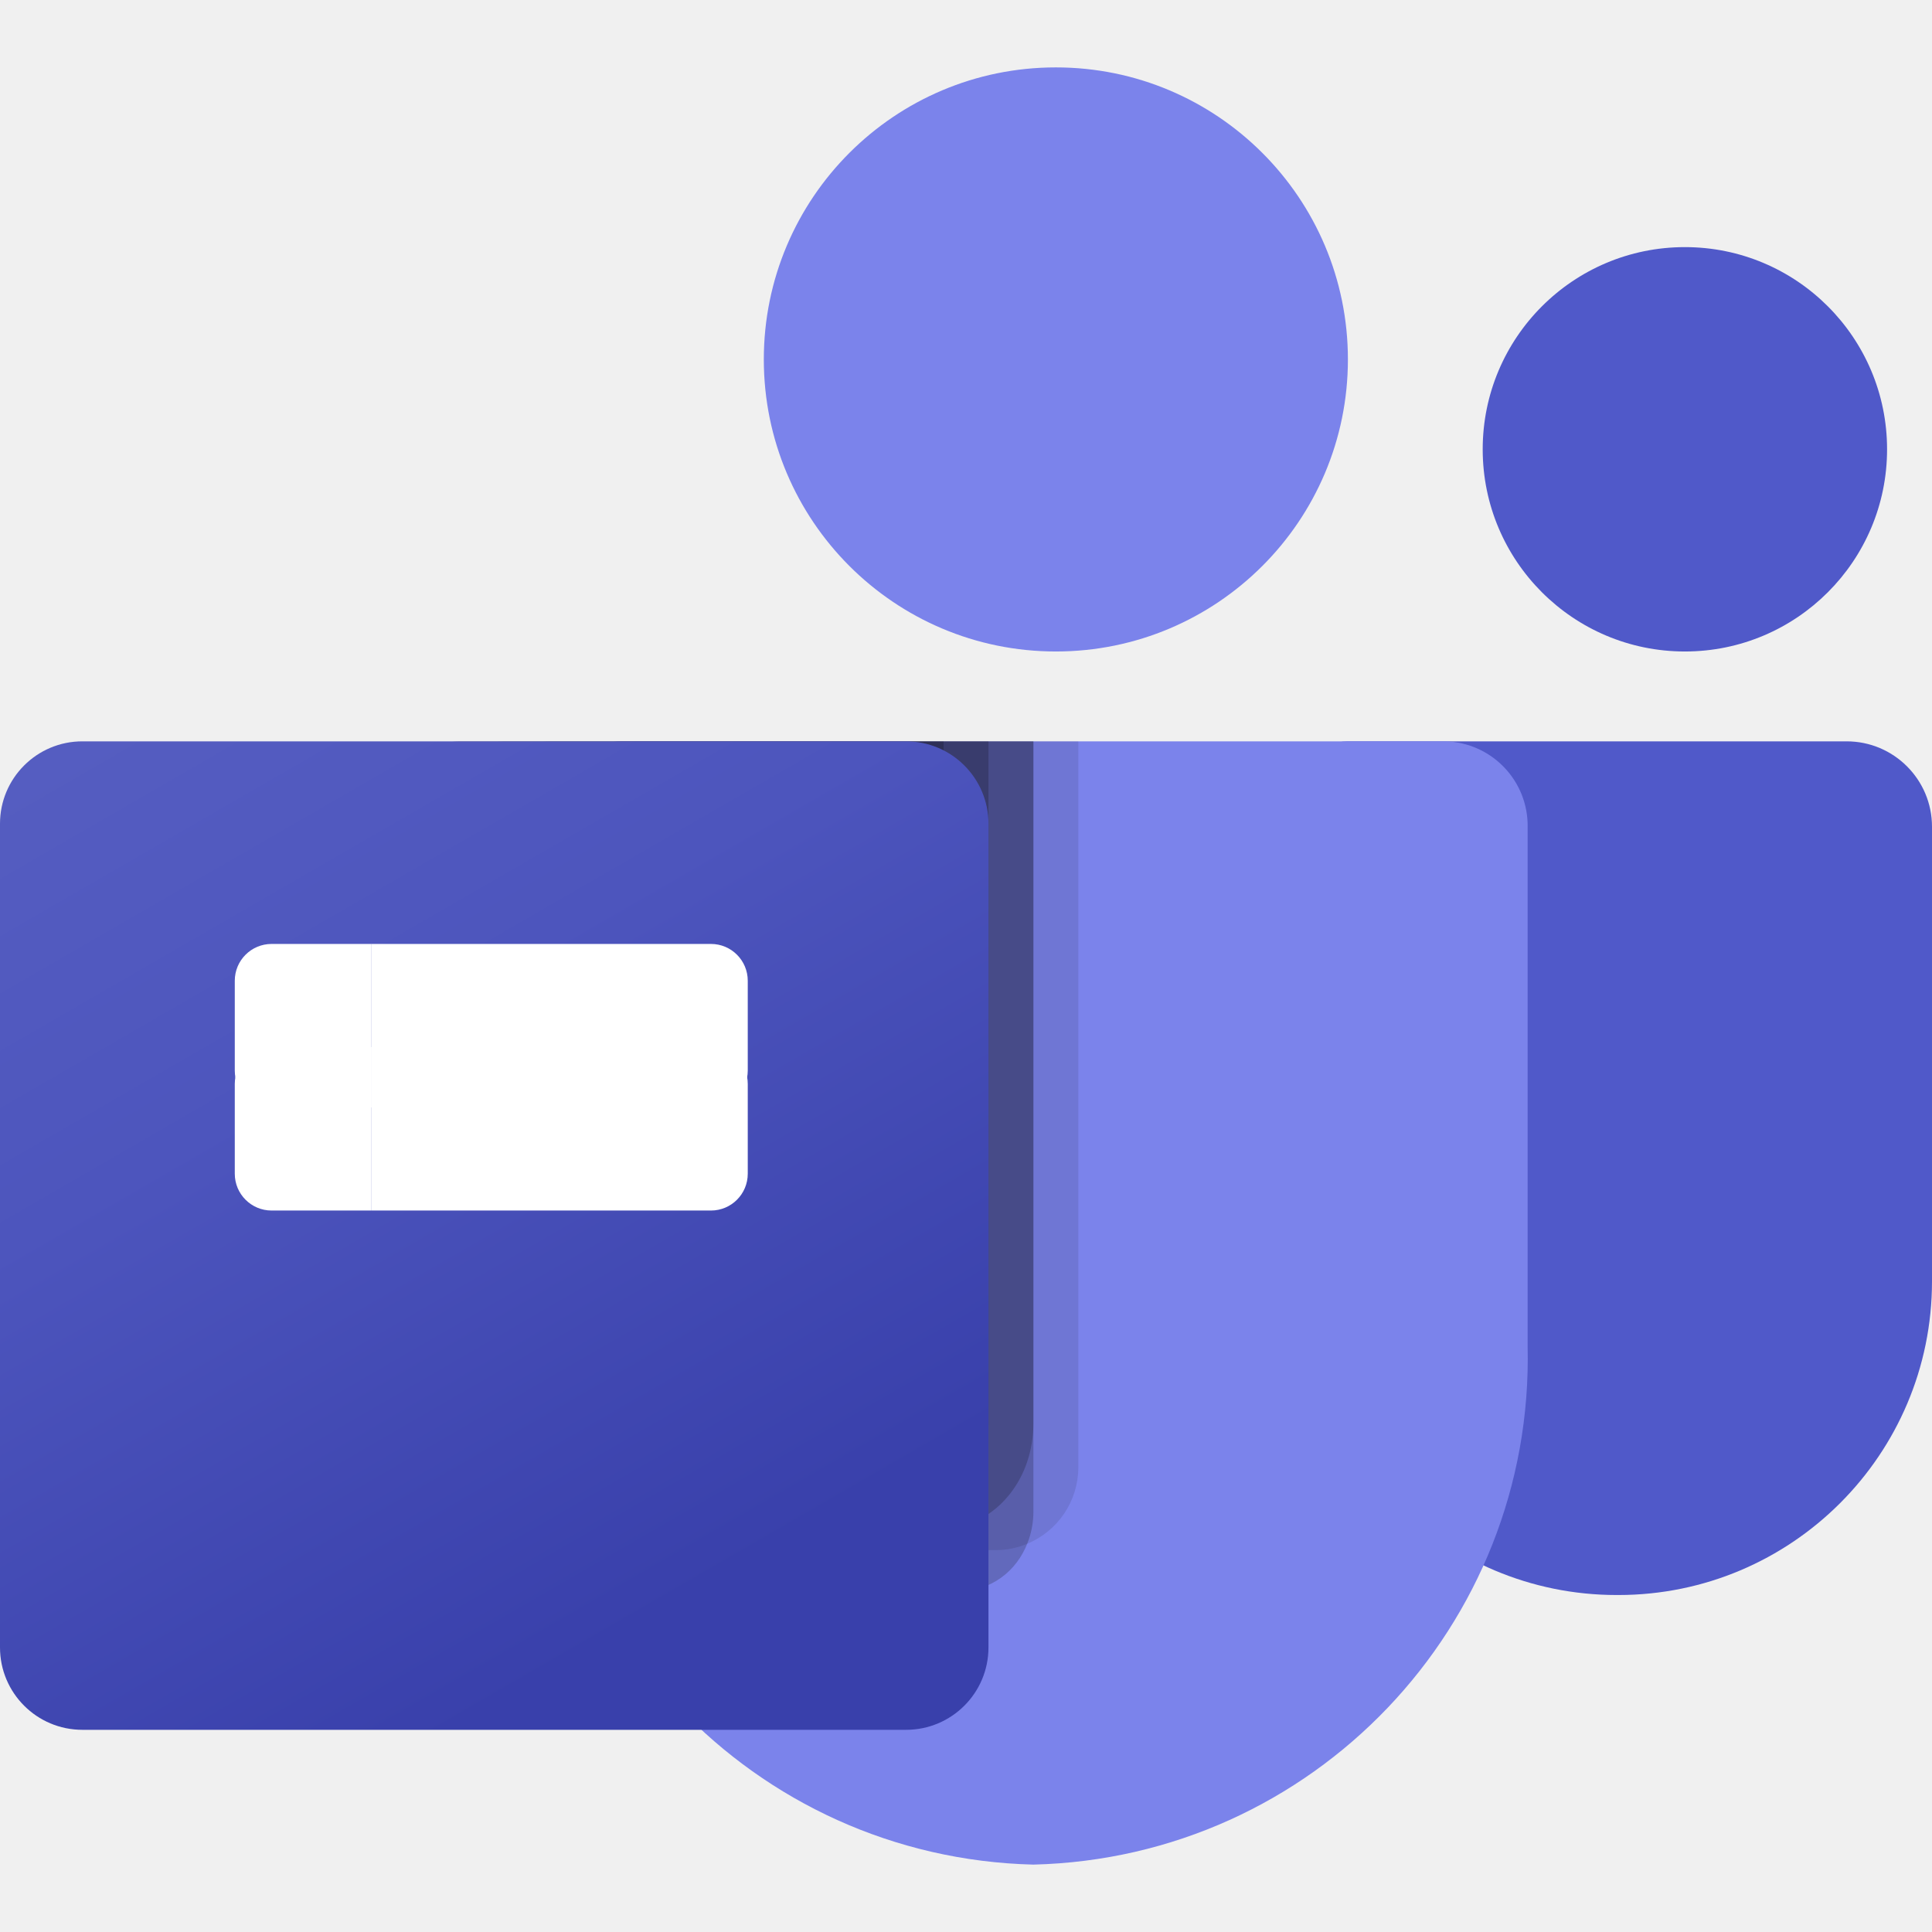
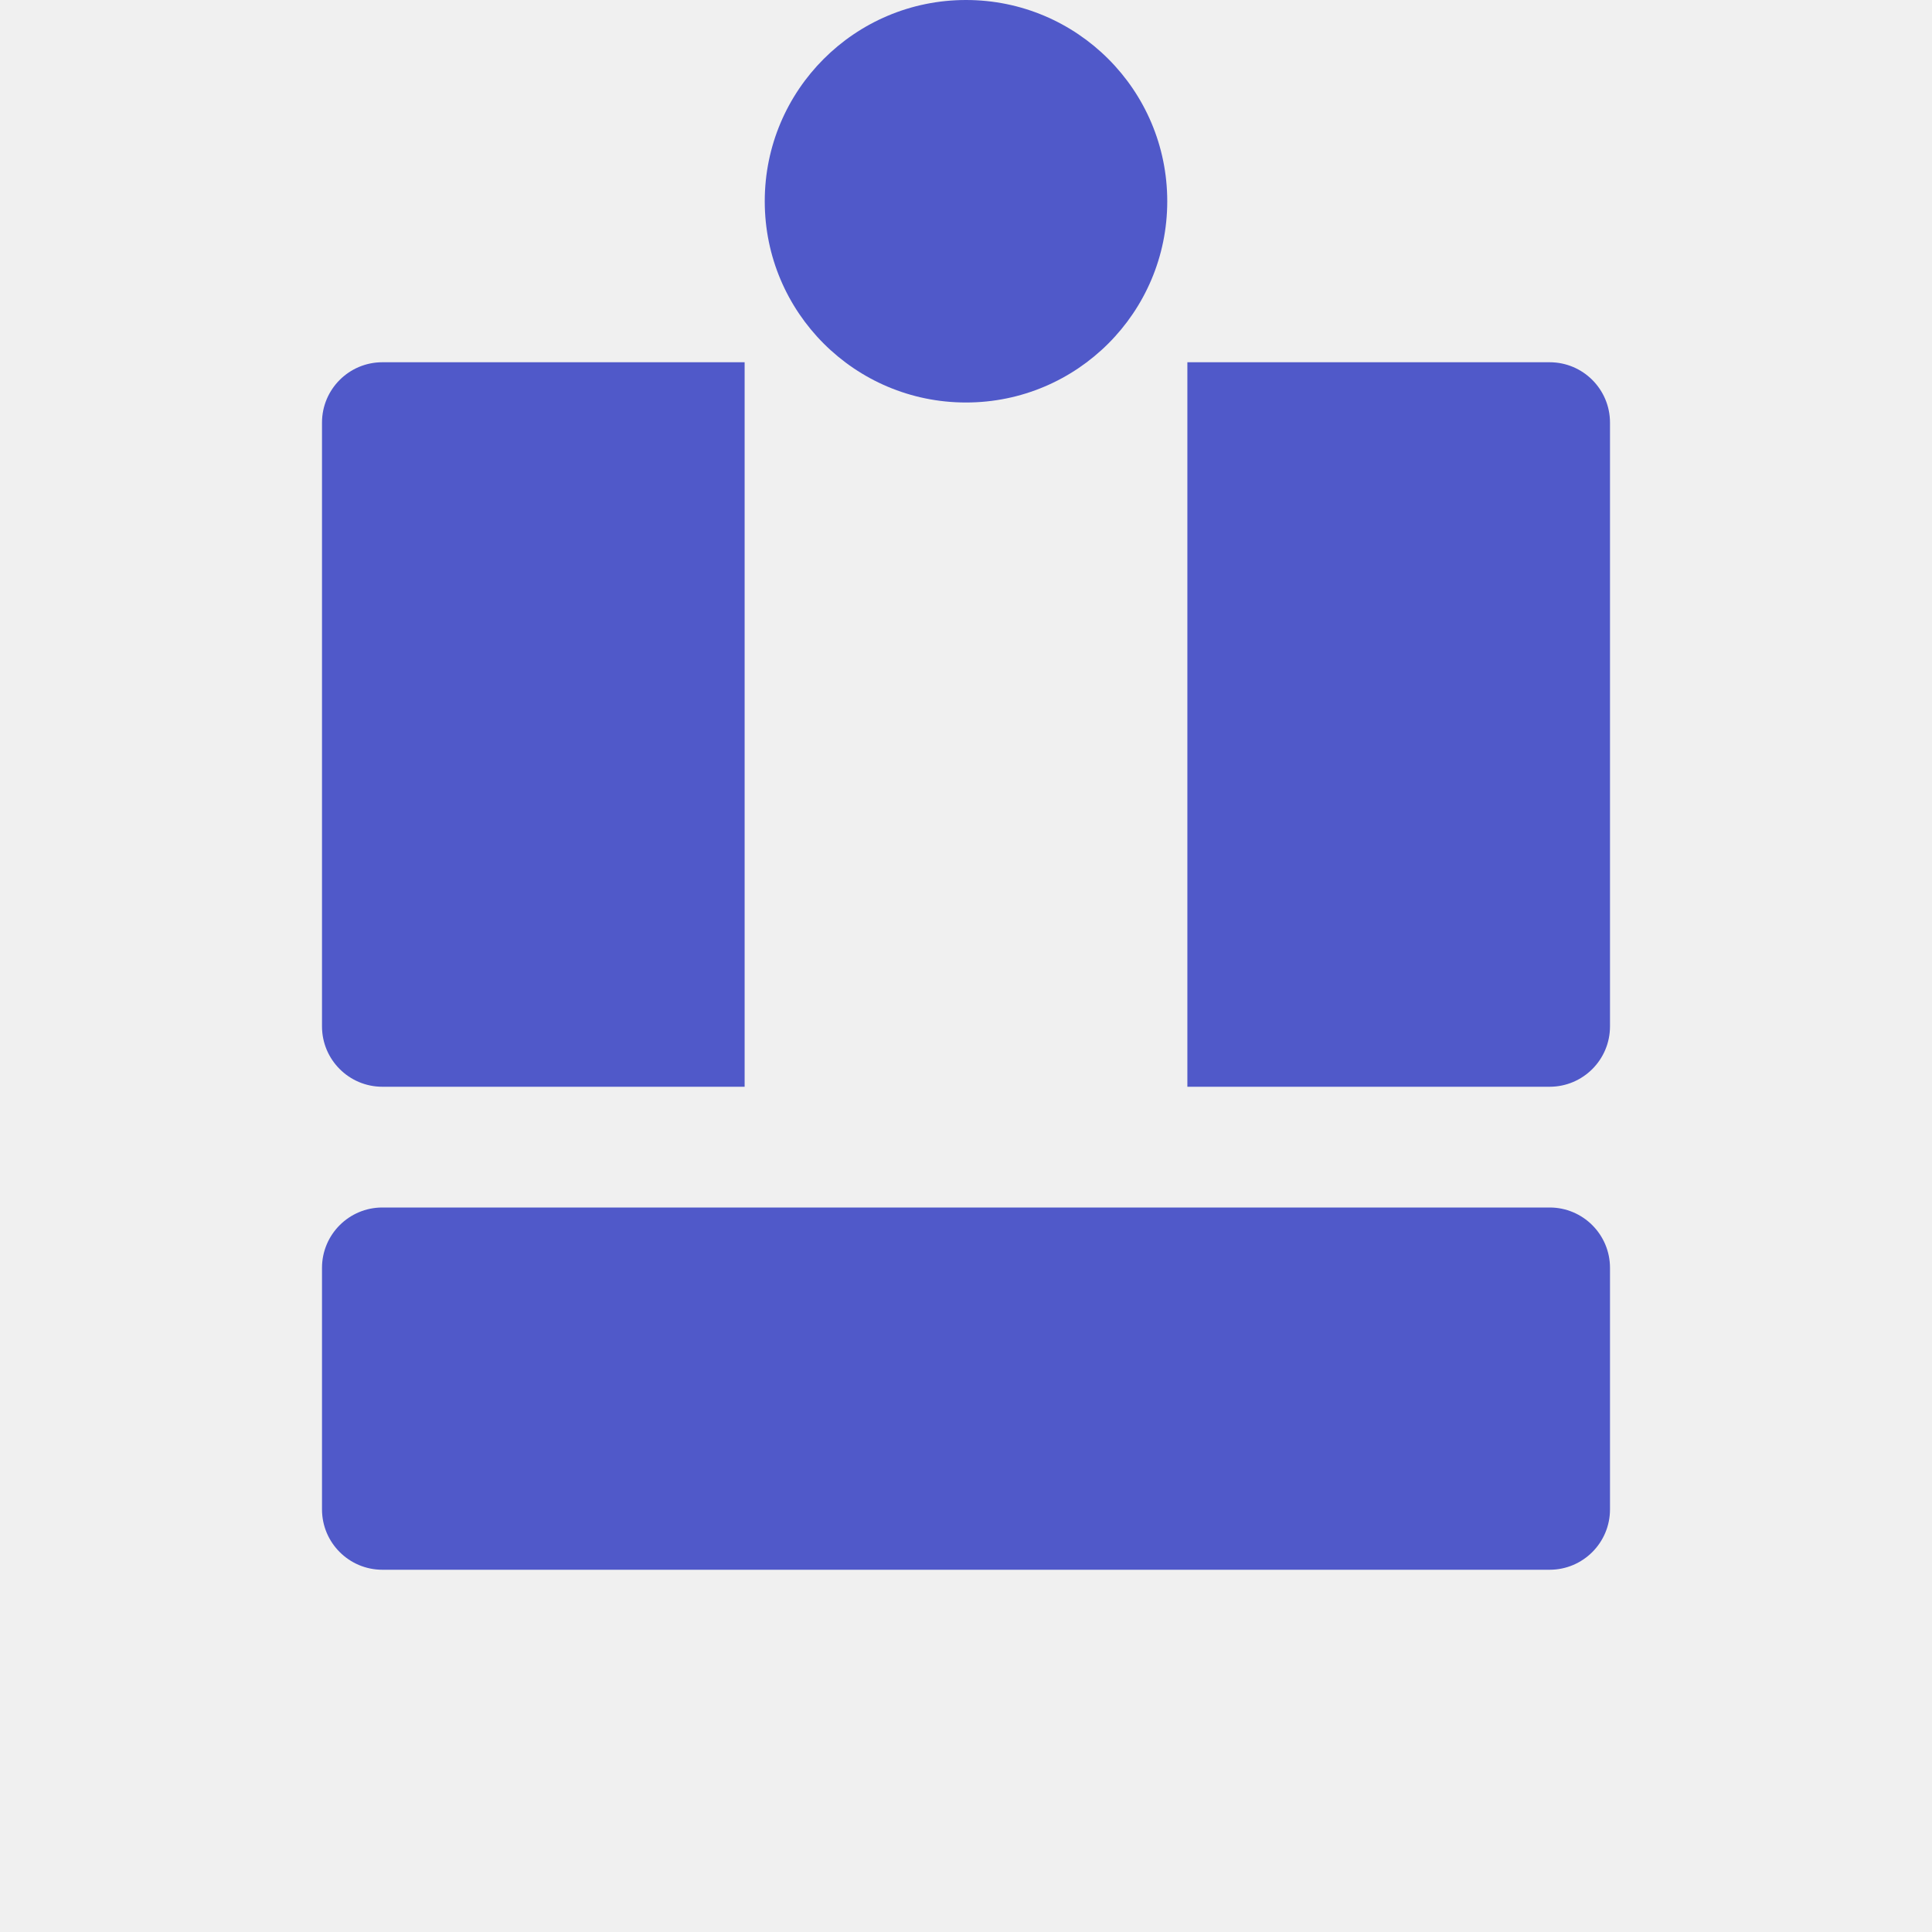
- <svg xmlns="http://www.w3.org/2000/svg" viewBox="0 0 2228.833 2073.333" width="100" height="100">
-   <path fill="#5059C9" d="M1554.637 777.5h575.713c54.391 0 98.483 44.092 98.483 98.483v524.398c0 199.901-162.051 361.952-361.952 361.952h-1.711c-199.901.028-361.975-162-362.004-361.901V828.971c.001-28.427 23.045-51.471 51.471-51.471z" />
-   <circle fill="#5059C9" cx="1943.75" cy="440.583" r="233.25" />
-   <circle fill="#7B83EB" cx="1218.083" cy="336.917" r="336.917" />
-   <path fill="#7B83EB" d="M1667.323 777.5H717.01c-53.743 1.33-96.257 45.931-95.01 99.676v598.105c-7.505 322.519 247.657 590.16 570.167 598.053 322.51-7.893 577.672-275.534 570.167-598.053V877.176c1.245-53.745-41.268-98.346-95.011-99.676z" />
-   <path opacity=".1" d="M1244 777.5v838.145c-.258 38.435-23.549 72.964-59.09 87.598-11.316 4.787-23.478 7.254-35.765 7.257H667.613c-6.738-17.105-12.958-34.21-18.142-51.833-18.144-59.477-27.402-121.307-27.472-183.49V877.02c-1.246-53.659 41.198-98.19 94.855-99.52H1244z" />
-   <path opacity=".2" d="M1192.167 777.5v889.978c-.132 10.283-1.862 20.471-5.107 30.198-2.56 7.664-6.048 14.966-10.393 21.752-4.627 7.145-10.294 13.576-16.802 19.062-6.546 5.499-13.935 9.964-21.896 13.253-9.363 3.88-19.297 6.128-29.393 6.643-.839.034-1.678.051-2.517.051H631.129c-11.88-18.883-22.596-38.384-32.073-58.394-23.531-49.754-40.252-102.402-49.792-156.512-3.743-21.288-6.407-42.761-8.014-64.316-.839-11.247-1.275-22.528-1.275-33.842V877.02c-1.246-53.659 41.198-98.19 94.855-99.52H1192.167z" />
-   <path opacity=".2" d="M1192.167 777.5v786.943c-.005 15.334-2.507 30.556-7.434 45.011-4.357 12.823-10.818 24.855-19.175 35.655-7.527 9.684-16.522 18.023-26.661 24.734-10.252 6.773-21.573 11.962-33.5 15.359-12.993 3.703-26.47 5.551-40.001 5.465H614.921c-25.21-29.188-47.038-61.2-65.223-95.586-21.666-40.911-38.048-84.316-48.741-129.189-10.693-44.874-15.34-91.006-13.849-137.168V877.02c-1.246-53.659 41.198-98.19 94.855-99.52H1192.167z" />
-   <path opacity=".2" d="M1140.333 777.5v786.943c-.005 15.334-2.507 30.556-7.434 45.011-4.357 12.823-10.818 24.855-19.175 35.655-7.527 9.684-16.522 18.023-26.661 24.734-10.252 6.773-21.573 11.962-33.5 15.359-12.993 3.703-26.47 5.551-40.001 5.465H563.087c-25.21-29.188-47.038-61.2-65.223-95.586-21.666-40.911-38.048-84.316-48.741-129.189-10.693-44.874-15.34-91.006-13.849-137.168V877.02c-1.246-53.659 41.198-98.19 94.855-99.52H1140.333z" />
-   <path opacity=".2" d="M1088.5 777.5v684.645c-.132 10.283-1.862 20.471-5.107 30.198-2.56 7.664-6.048 14.966-10.393 21.752-4.627 7.145-10.294 13.576-16.802 19.062-6.546 5.499-13.935 9.964-21.896 13.253-9.363 3.88-19.297 6.128-29.393 6.643-.839.034-1.678.051-2.517.051H527.462c-11.88-18.883-22.596-38.384-32.073-58.394-23.531-49.754-40.252-102.402-49.792-156.512-3.743-21.288-6.407-42.761-8.014-64.316-.839-11.247-1.275-22.528-1.275-33.842V877.02c-1.246-53.659 41.198-98.19 94.855-99.52H1088.5z" />
-   <linearGradient id="a" gradientUnits="userSpaceOnUse" x1="198.099" y1="1683.073" x2="942.234" y2="394.233" gradientTransform="matrix(1 0 0 -1 0 2075.333)">
-     <stop offset="0" stop-color="#5a62c3" />
-     <stop offset=".5" stop-color="#4d55bd" />
-     <stop offset="1" stop-color="#3940ab" />
-   </linearGradient>
-   <path fill="url(#a)" d="M95.01 777.5h950.312c52.473 0 95.01 42.538 95.01 95.01v950.312c0 52.473-42.538 95.01-95.01 95.01H95.01c-52.473 0-95.01-42.538-95.01-95.01V872.51c0-52.472 42.538-95.01 95.01-95.01z" />
-   <path fill="#FFF" d="M820.211 1318.768H428.672v-188.533h391.539c23.439 0 42.43 19.007 42.43 42.447v103.623c0 23.456-18.991 42.463-42.43 42.463z" />
-   <path fill="#FFF" d="M428.672 1011.223h391.539c23.439 0 42.43 19.007 42.43 42.447v103.623c0 23.456-18.991 42.463-42.43 42.463H428.672v-188.533z" />
-   <path fill="#FFF" d="M428.672 1011.223v188.533H313.304c-23.439 0-42.447-19.007-42.447-42.463v-103.623c0-23.439 19.007-42.447 42.447-42.447h115.368z" />
-   <path fill="#FFF" d="M313.304 1318.768h115.368v-188.533H313.304c-23.439 0-42.447 19.007-42.447 42.447v103.623c0 23.456 19.007 42.463 42.447 42.463z" />
+ <svg xmlns="http://www.w3.org/2000/svg" viewBox="0 0 24 24" width="100" height="100">
+   <path fill="#5059C9" d="M19.25 4.5h-4.5v9h4.5a.75.75 0 0 0 .75-.75v-7.5a.75.75 0 0 0-.75-.75zM9.25 4.5h-4.5a.75.75 0 0 0-.75.75v7.5c0 .414.336.75.75.75h4.5v-9zM19.25 15h-14.5a.75.75 0 0 0-.75.75v3c0 .414.336.75.75.75h14.5a.75.75 0 0 0 .75-.75v-3a.75.75 0 0 0-.75-.75z" />
+   <circle fill="#5059C9" cx="12" cy="2.5" r="2.5" />
</svg>
